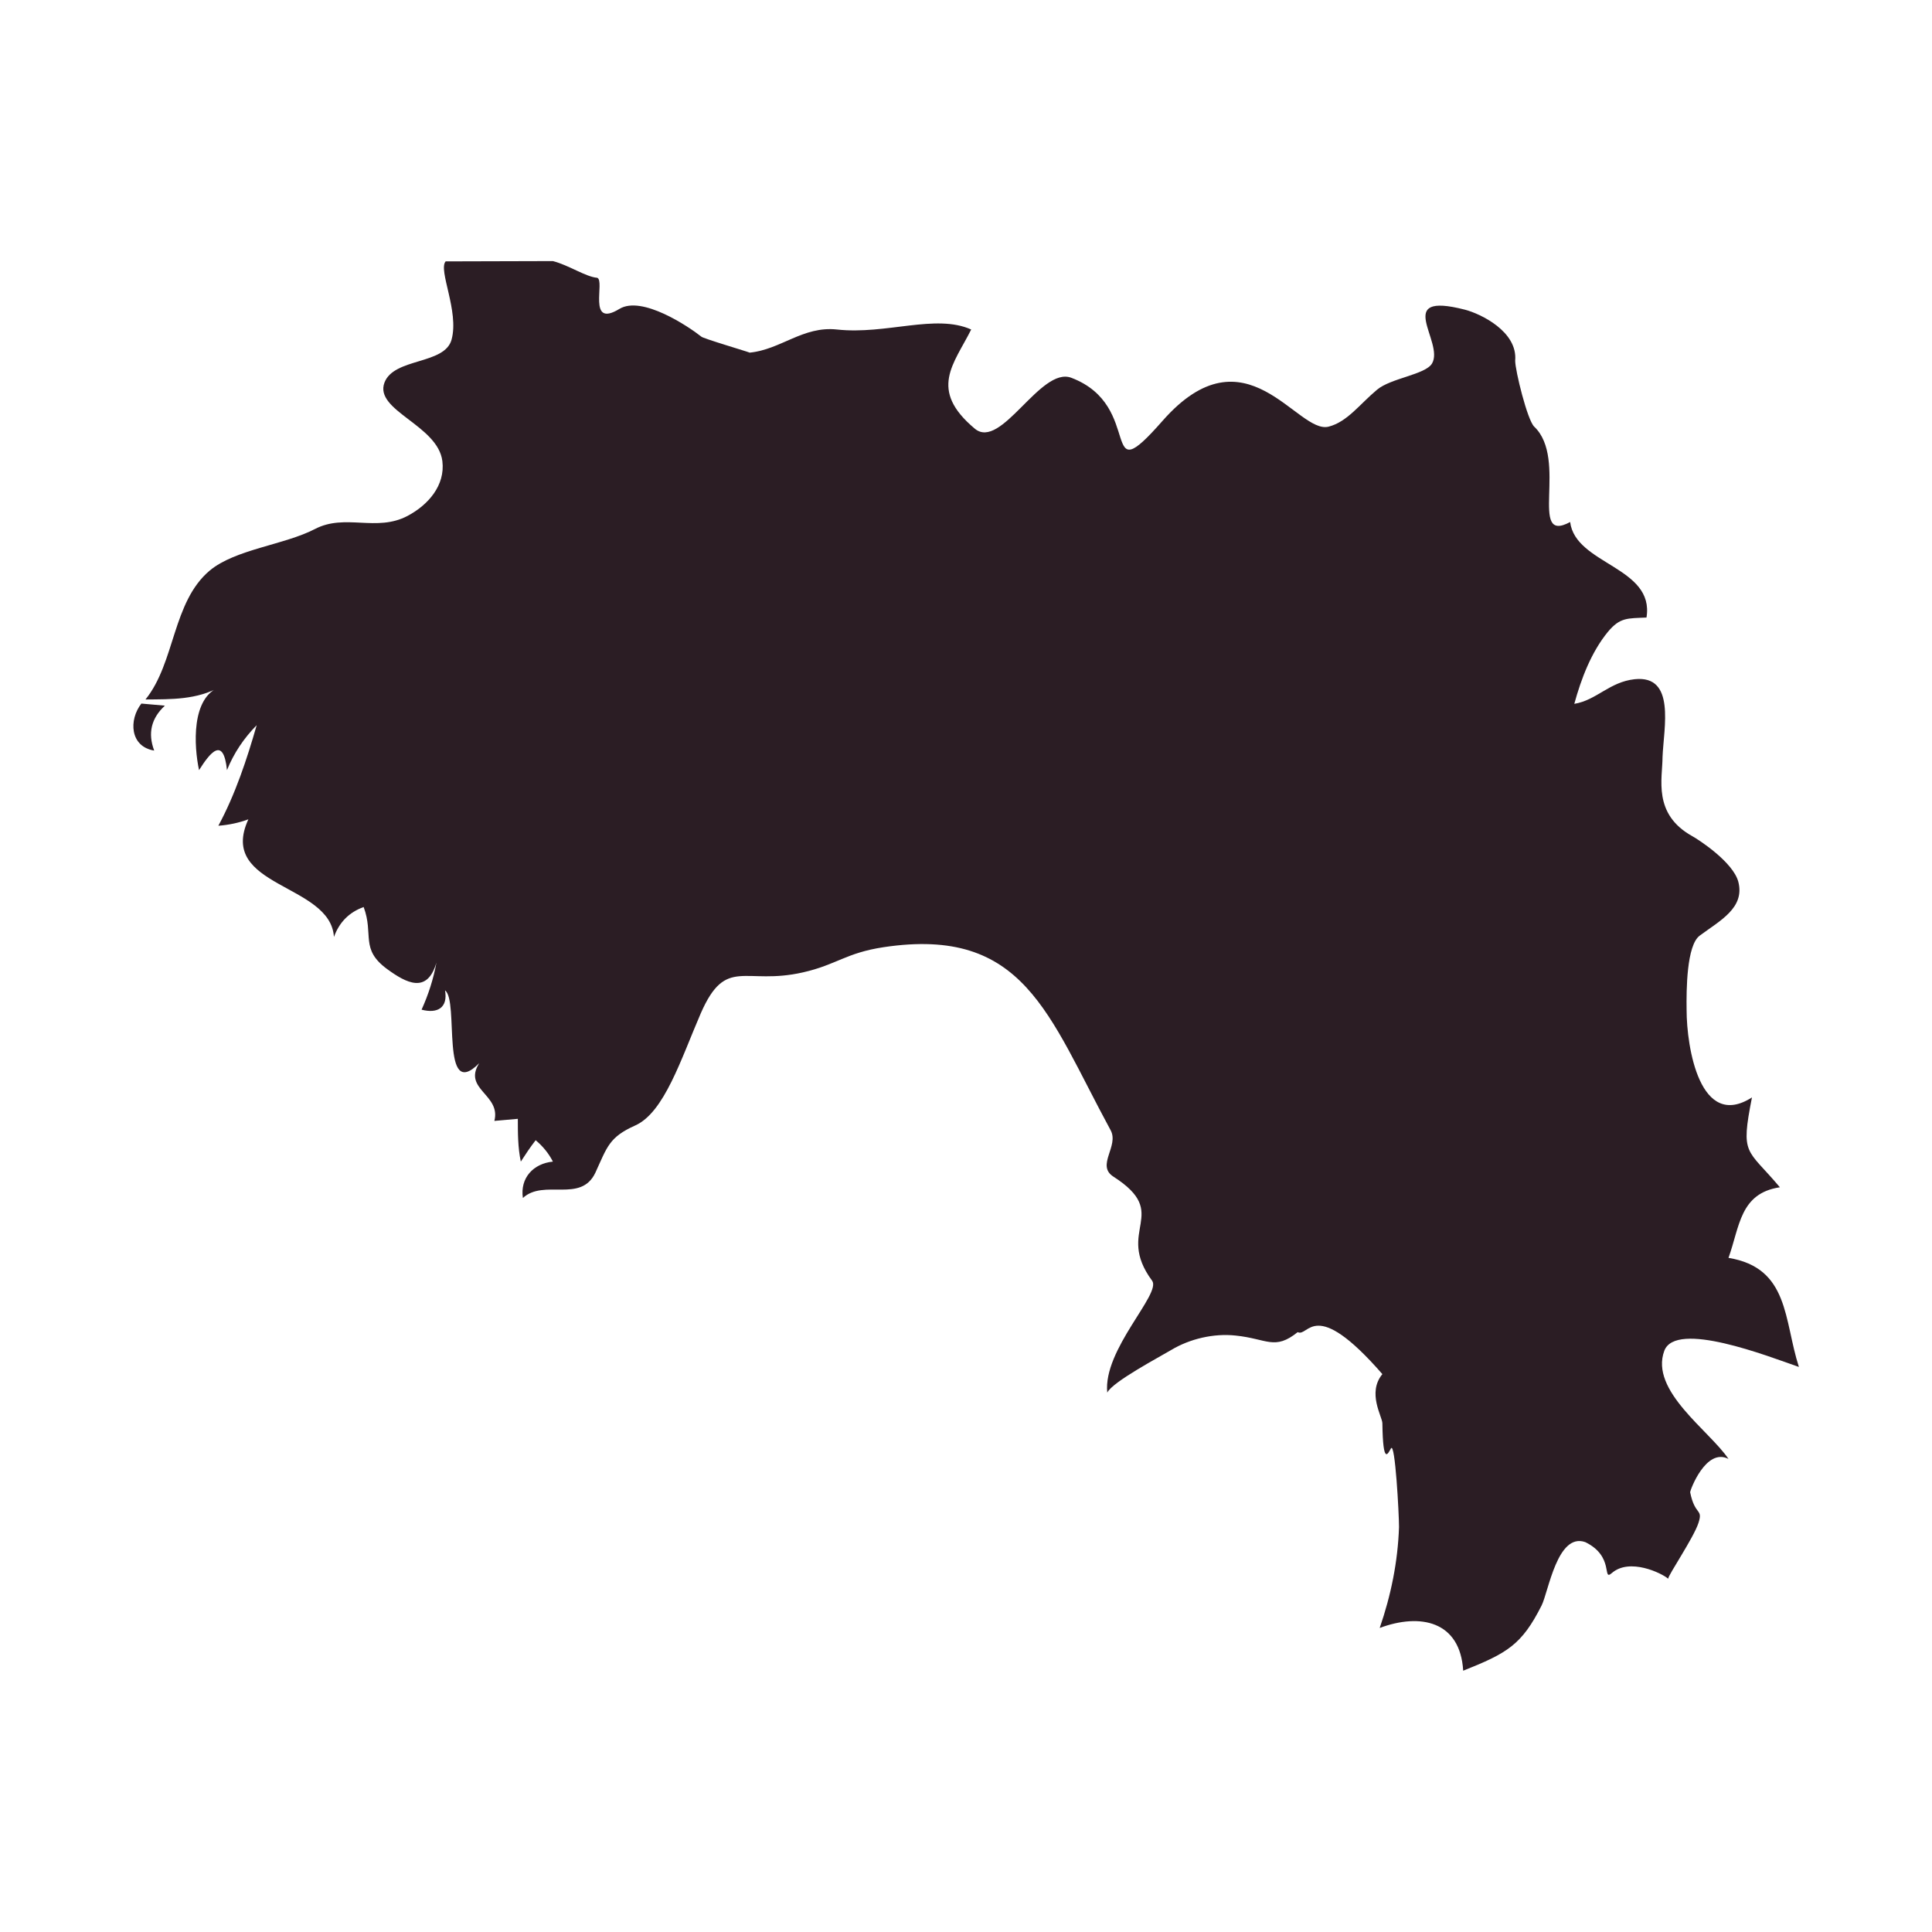
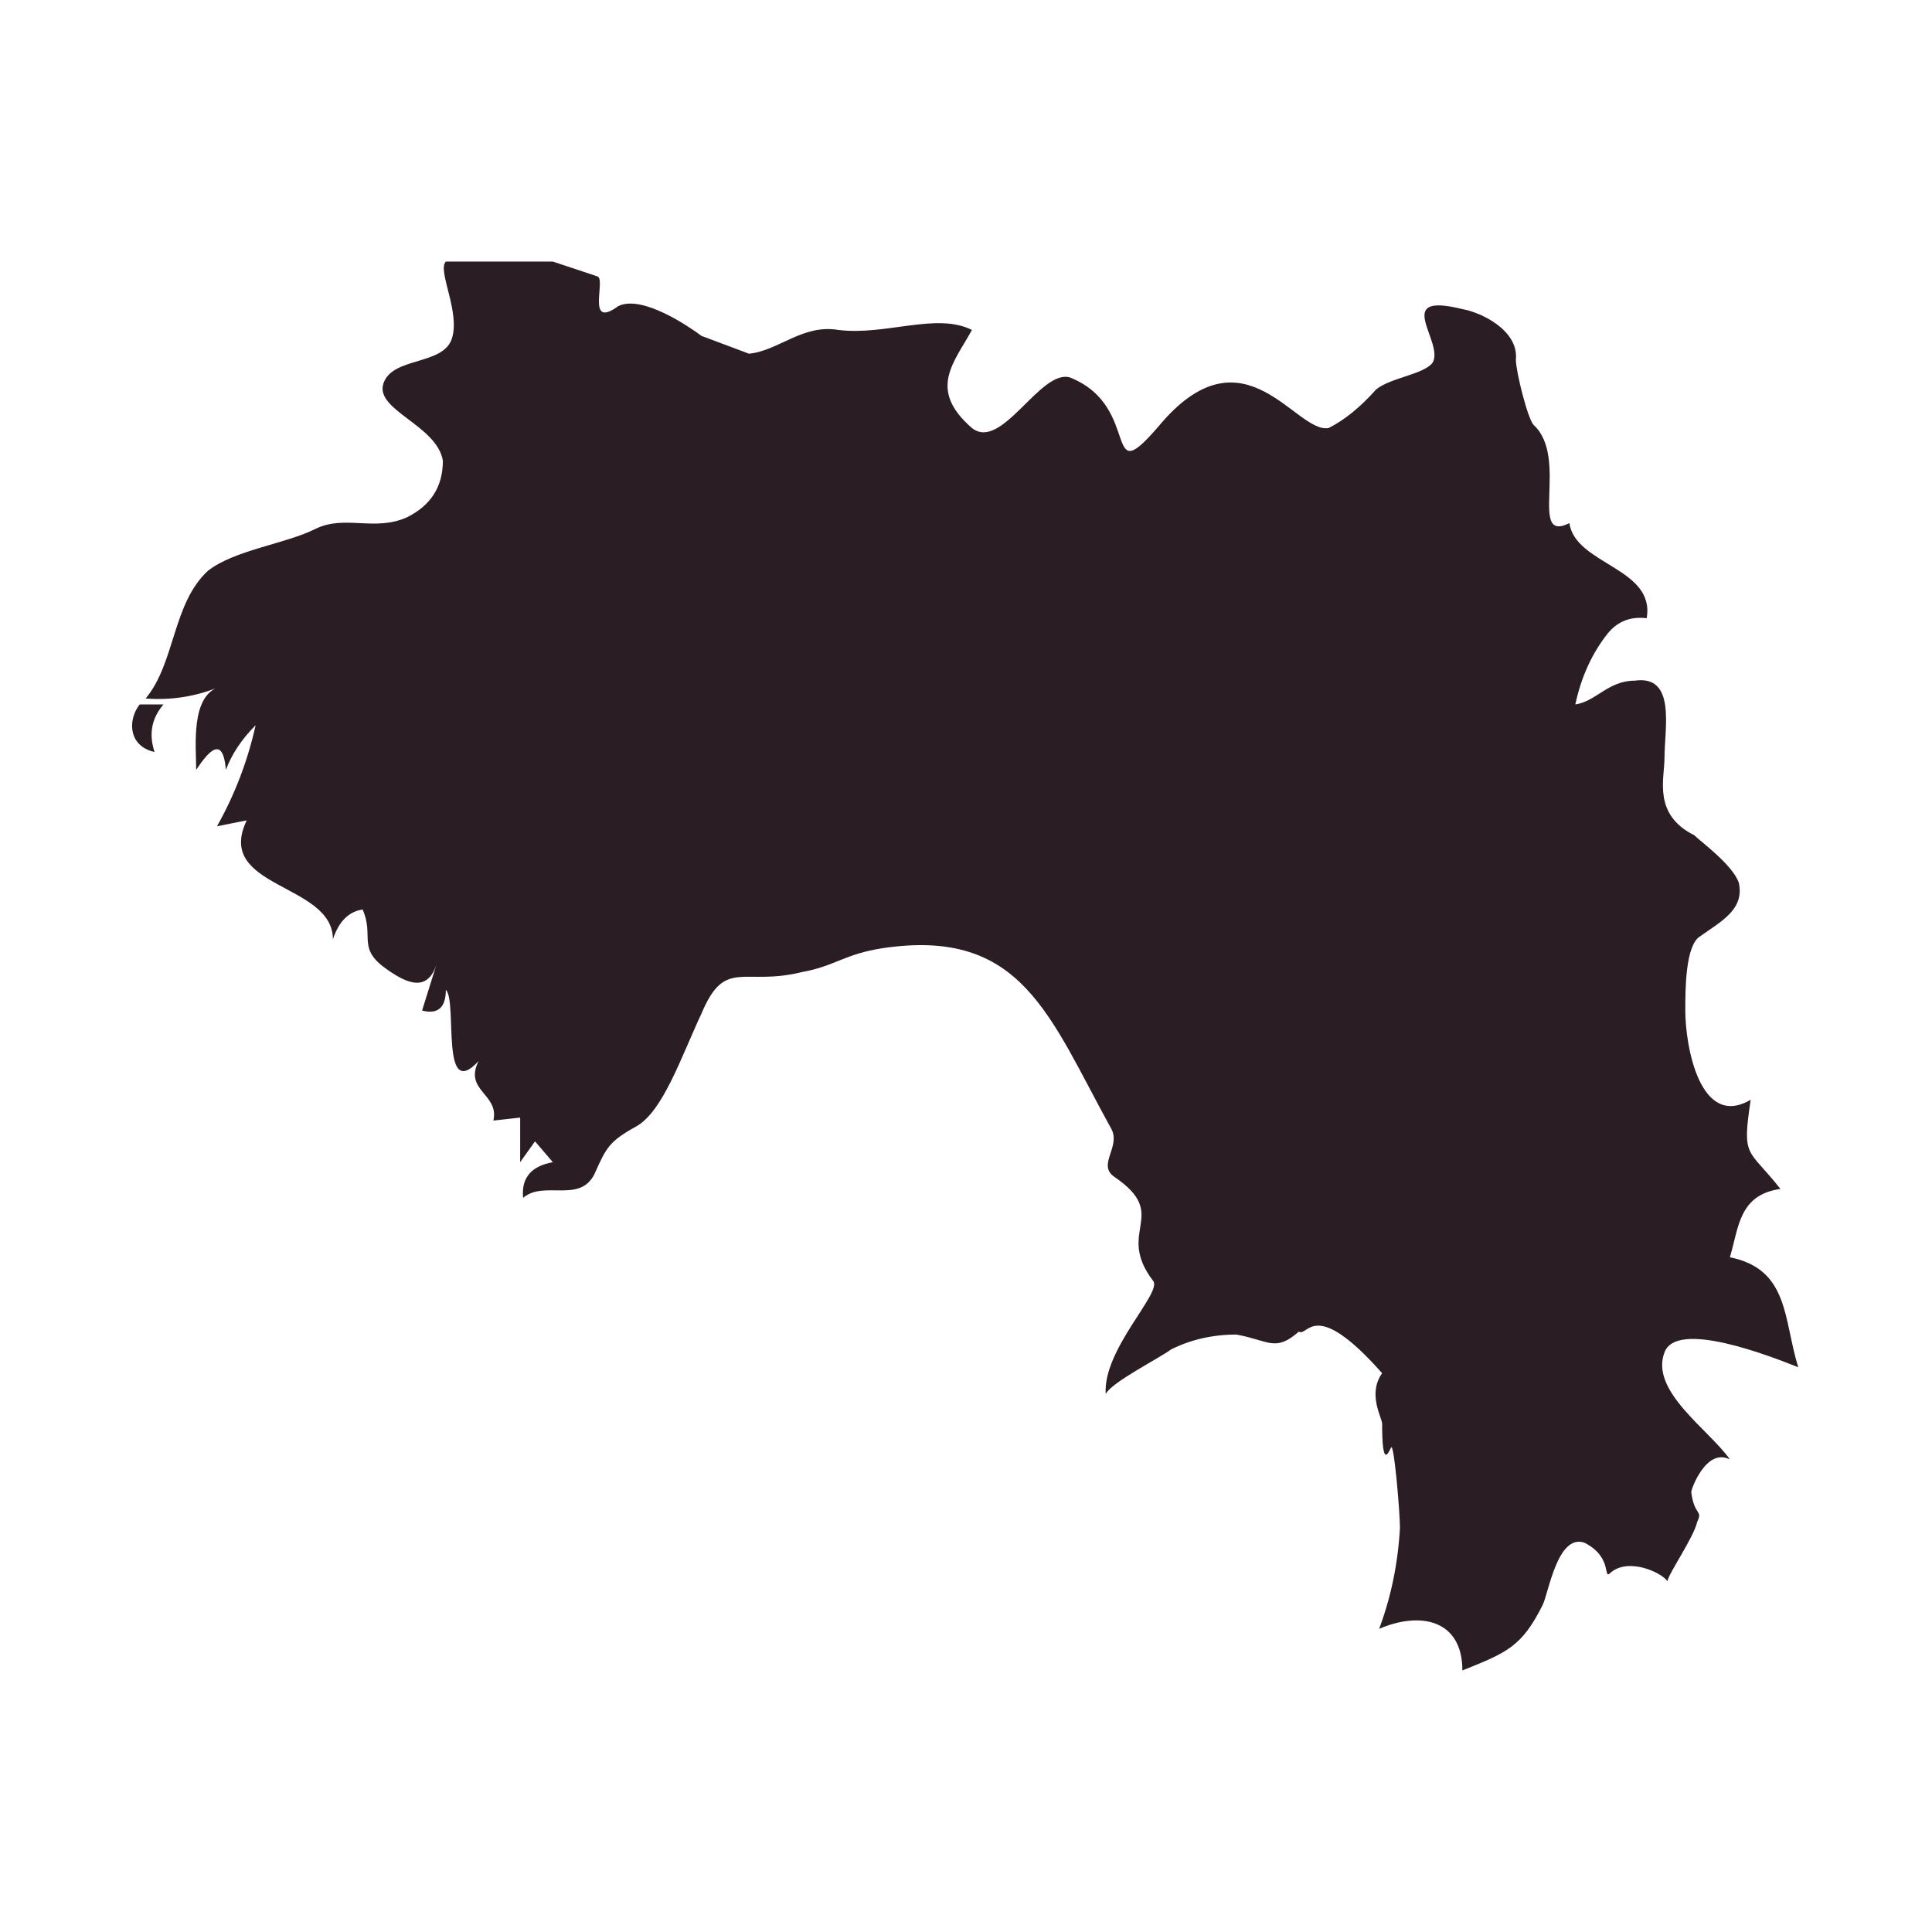
- <svg xmlns="http://www.w3.org/2000/svg" viewBox="1181.98 580.09 65.03 65.03">
-   <g id="gn" fill="#2B1D24">
-     <path id="Guinea_mainland" d="m 1186.88,603.63 c 1,-1.242 0.9,-3.277 2.16,-4.336 0.86,-0.717 2.51,-0.863 3.54,-1.397 1.02,-0.533 2.07,0.113 3.12,-0.443 0.69,-0.366 1.27,-1.024 1.17,-1.841 -0.15,-1.217 -2.3,-1.7 -1.95,-2.643 0.32,-0.846 2.03,-0.596 2.26,-1.45 0.26,-0.958 -0.46,-2.335 -0.2,-2.632 l 3.61,-0.01 c 0.53,0.135 1.11,0.533 1.49,0.562 0.28,0.09 -0.35,1.718 0.75,1.047 0.76,-0.46 2.33,0.597 2.75,0.929 0,0.05 1.67,0.54 1.63,0.544 1.05,-0.101 1.8,-0.903 2.94,-0.779 1.66,0.182 3.32,-0.538 4.52,0 -0.58,1.163 -1.45,2.022 0.12,3.337 0.89,0.747 2.21,-2.106 3.25,-1.712 2.5,0.949 0.88,3.943 3.07,1.45 2.81,-3.195 4.53,0.464 5.59,0.195 0.63,-0.16 1.05,-0.76 1.63,-1.243 0.47,-0.394 1.62,-0.505 1.85,-0.881 0.43,-0.726 -1.34,-2.442 1.11,-1.813 0.52,0.135 1.78,0.733 1.69,1.718 0,0.327 0.41,2 0.64,2.218 1.16,1.099 -0.22,3.985 1.21,3.211 0.18,1.437 2.85,1.504 2.57,3.215 -0.64,0.03 -0.89,-0.01 -1.3,0.483 -0.56,0.683 -0.9,1.582 -1.13,2.422 0.75,-0.122 1.18,-0.736 2.03,-0.829 1.39,-0.149 0.98,1.629 0.94,2.617 0,0.727 -0.34,1.919 1,2.665 0.25,0.14 1.37,0.875 1.55,1.533 0.23,0.885 -0.62,1.311 -1.3,1.817 -0.44,0.327 -0.45,1.82 -0.44,2.498 0,1.259 0.45,4.065 2.2,2.947 -0.39,1.981 -0.18,1.693 0.94,3.024 -1.35,0.203 -1.35,1.324 -1.73,2.376 2.05,0.337 1.86,2.096 2.37,3.672 -1.05,-0.365 -4.14,-1.574 -4.53,-0.546 -0.5,1.347 1.52,2.688 2.16,3.642 -0.76,-0.393 -1.3,1.071 -1.29,1.123 0.16,0.798 0.44,0.537 0.28,1.029 -0.16,0.499 -1.03,1.774 -1.02,1.88 -0.21,-0.184 -1.3,-0.717 -1.9,-0.188 -0.33,0.283 0.1,-0.563 -0.89,-1.044 -0.94,-0.332 -1.24,1.672 -1.47,2.131 -0.67,1.33 -1.16,1.607 -2.64,2.197 -0.1,-1.679 -1.45,-1.946 -2.81,-1.439 0.38,-1.099 0.61,-2.228 0.65,-3.395 0,-0.445 -0.13,-2.877 -0.27,-2.651 -0.1,0.168 -0.27,0.61 -0.29,-0.842 0,-0.223 -0.52,-1.025 0,-1.656 -2.31,-2.651 -2.48,-1.225 -2.85,-1.413 -0.78,0.624 -1.02,0.225 -2.09,0.115 -0.74,-0.08 -1.54,0.111 -2.16,0.481 -0.38,0.229 -1.99,1.078 -2.16,1.44 -0.15,-1.452 1.83,-3.328 1.51,-3.766 -1.27,-1.717 0.67,-2.237 -1.3,-3.502 -0.6,-0.38 0.2,-1.032 -0.1,-1.57 -2.1,-3.868 -2.9,-6.868 -7.64,-6.155 -1.27,0.192 -1.58,0.591 -2.71,0.847 -1.97,0.451 -2.59,-0.561 -3.44,1.373 -0.67,1.549 -1.23,3.344 -2.21,3.781 -0.88,0.395 -0.94,0.716 -1.34,1.589 -0.49,1.037 -1.73,0.199 -2.44,0.851 -0.1,-0.671 0.35,-1.159 1.01,-1.224 -0.14,-0.278 -0.34,-0.518 -0.58,-0.72 -0.18,0.232 -0.34,0.472 -0.5,0.72 -0.1,-0.479 -0.1,-0.958 -0.1,-1.44 -0.26,0.02 -0.52,0.05 -0.79,0.07 0.23,-0.891 -1.07,-1.06 -0.51,-1.943 -1.32,1.333 -0.67,-2.117 -1.15,-2.448 0.1,0.578 -0.25,0.789 -0.79,0.647 0.23,-0.508 0.4,-1.036 0.5,-1.584 -0.31,1.06 -1.01,0.692 -1.66,0.217 -0.92,-0.676 -0.44,-1.155 -0.79,-2.088 -0.49,0.177 -0.82,0.513 -1,1.008 -0.11,-1.814 -3.94,-1.66 -2.88,-3.96 -0.32,0.118 -0.66,0.19 -1.01,0.216 0.57,-1.057 0.96,-2.235 1.29,-3.385 -0.43,0.437 -0.77,0.94 -1,1.513 -0.12,-1.171 -0.58,-0.57 -0.94,0 -0.17,-0.79 -0.28,-2.463 0.72,-2.808 -0.8,0.444 -1.64,0.422 -2.52,0.43" />
-     <path id="path5380" d="m 1186.74,603.77 c -0.43,0.548 -0.39,1.45 0.43,1.584 -0.22,-0.583 -0.1,-1.087 0.36,-1.512 -0.26,-0.02 -0.53,-0.05 -0.79,-0.07" />
+ <svg xmlns="http://www.w3.org/2000/svg" viewBox="1182 580.1 65 65">
+   <g fill="#2b1d24">
+     <path d="M1186.9 603.6c1-1.2.9-3.2 2.1-4.3.9-.7 2.6-.9 3.6-1.4s2 .1 3.1-.4q1.2-.6 1.2-1.9c-.2-1.2-2.3-1.7-2-2.6s2-.6 2.3-1.5-.5-2.3-.2-2.6h3.6l1.5.5c.3.1-.4 1.8.7 1 .8-.4 2.4.7 2.8 1l1.6.6c1-.1 1.8-1 3-.8 1.6.2 3.3-.6 4.5 0-.6 1.1-1.5 2 0 3.3 1 .8 2.3-2 3.3-1.7 2.5 1 1 4 3.1 1.5 2.8-3.2 4.5.4 5.6.2q.8-.4 1.6-1.3c.5-.4 1.6-.5 1.9-.9.4-.7-1.4-2.4 1-1.8.6.1 1.9.7 1.8 1.7 0 .4.4 2 .6 2.2 1.2 1.1-.2 4 1.2 3.3.2 1.4 2.9 1.5 2.6 3.2q-.8-.1-1.3.5-.8 1-1.1 2.4c.7-.1 1.1-.8 2-.8 1.4-.2 1 1.6 1 2.6 0 .7-.4 1.9 1 2.6.2.2 1.3 1 1.5 1.6.2.9-.6 1.3-1.3 1.8-.5.3-.5 1.8-.5 2.5 0 1.2.5 4 2.2 3-.3 2-.1 1.6 1 3-1.4.2-1.4 1.3-1.7 2.3 2 .4 1.8 2.1 2.3 3.7-1-.4-4.1-1.6-4.5-.5-.5 1.3 1.5 2.6 2.2 3.6-.8-.4-1.3 1-1.3 1.1.1.8.4.6.2 1-.1.5-1 1.8-1 2-.2-.3-1.3-.8-1.9-.3-.3.3.1-.5-.9-1-.9-.3-1.2 1.7-1.4 2.1-.7 1.4-1.2 1.6-2.7 2.2 0-1.7-1.4-2-2.8-1.4q.6-1.6.7-3.4c0-.5-.2-2.9-.3-2.7s-.3.7-.3-.8c0-.2-.5-1 0-1.7-2.3-2.6-2.5-1.2-2.8-1.4-.8.7-1 .3-2.1.1q-1.2 0-2.2.5c-.4.3-2 1.1-2.2 1.5-.1-1.5 1.9-3.4 1.6-3.8-1.3-1.7.6-2.2-1.3-3.5-.6-.4.2-1-.1-1.6-2.1-3.8-3-6.8-7.7-6.1-1.3.2-1.6.6-2.7.8-2 .5-2.6-.5-3.4 1.4-.7 1.5-1.3 3.3-2.2 3.8s-1 .7-1.4 1.6c-.5 1-1.7.2-2.4.8q-.1-1 1-1.2l-.6-.7-.5.7v-1.5l-.9.1c.2-.9-1-1-.5-2-1.3 1.4-.7-2-1.1-2.4q0 .9-.8.7l.5-1.6c-.3 1-1 .7-1.7.2-1-.7-.4-1.1-.8-2q-.7.1-1 1c0-1.9-4-1.7-2.9-4l-1 .2q.9-1.6 1.3-3.4-.7.7-1 1.5c-.1-1.2-.6-.6-1 0 0-.8-.2-2.5.8-2.8q-1.2.5-2.5.4" />
+     <path d="M1186.7 603.8c-.4.5-.4 1.4.5 1.6q-.3-.9.3-1.6z" />
  </g>
</svg>
